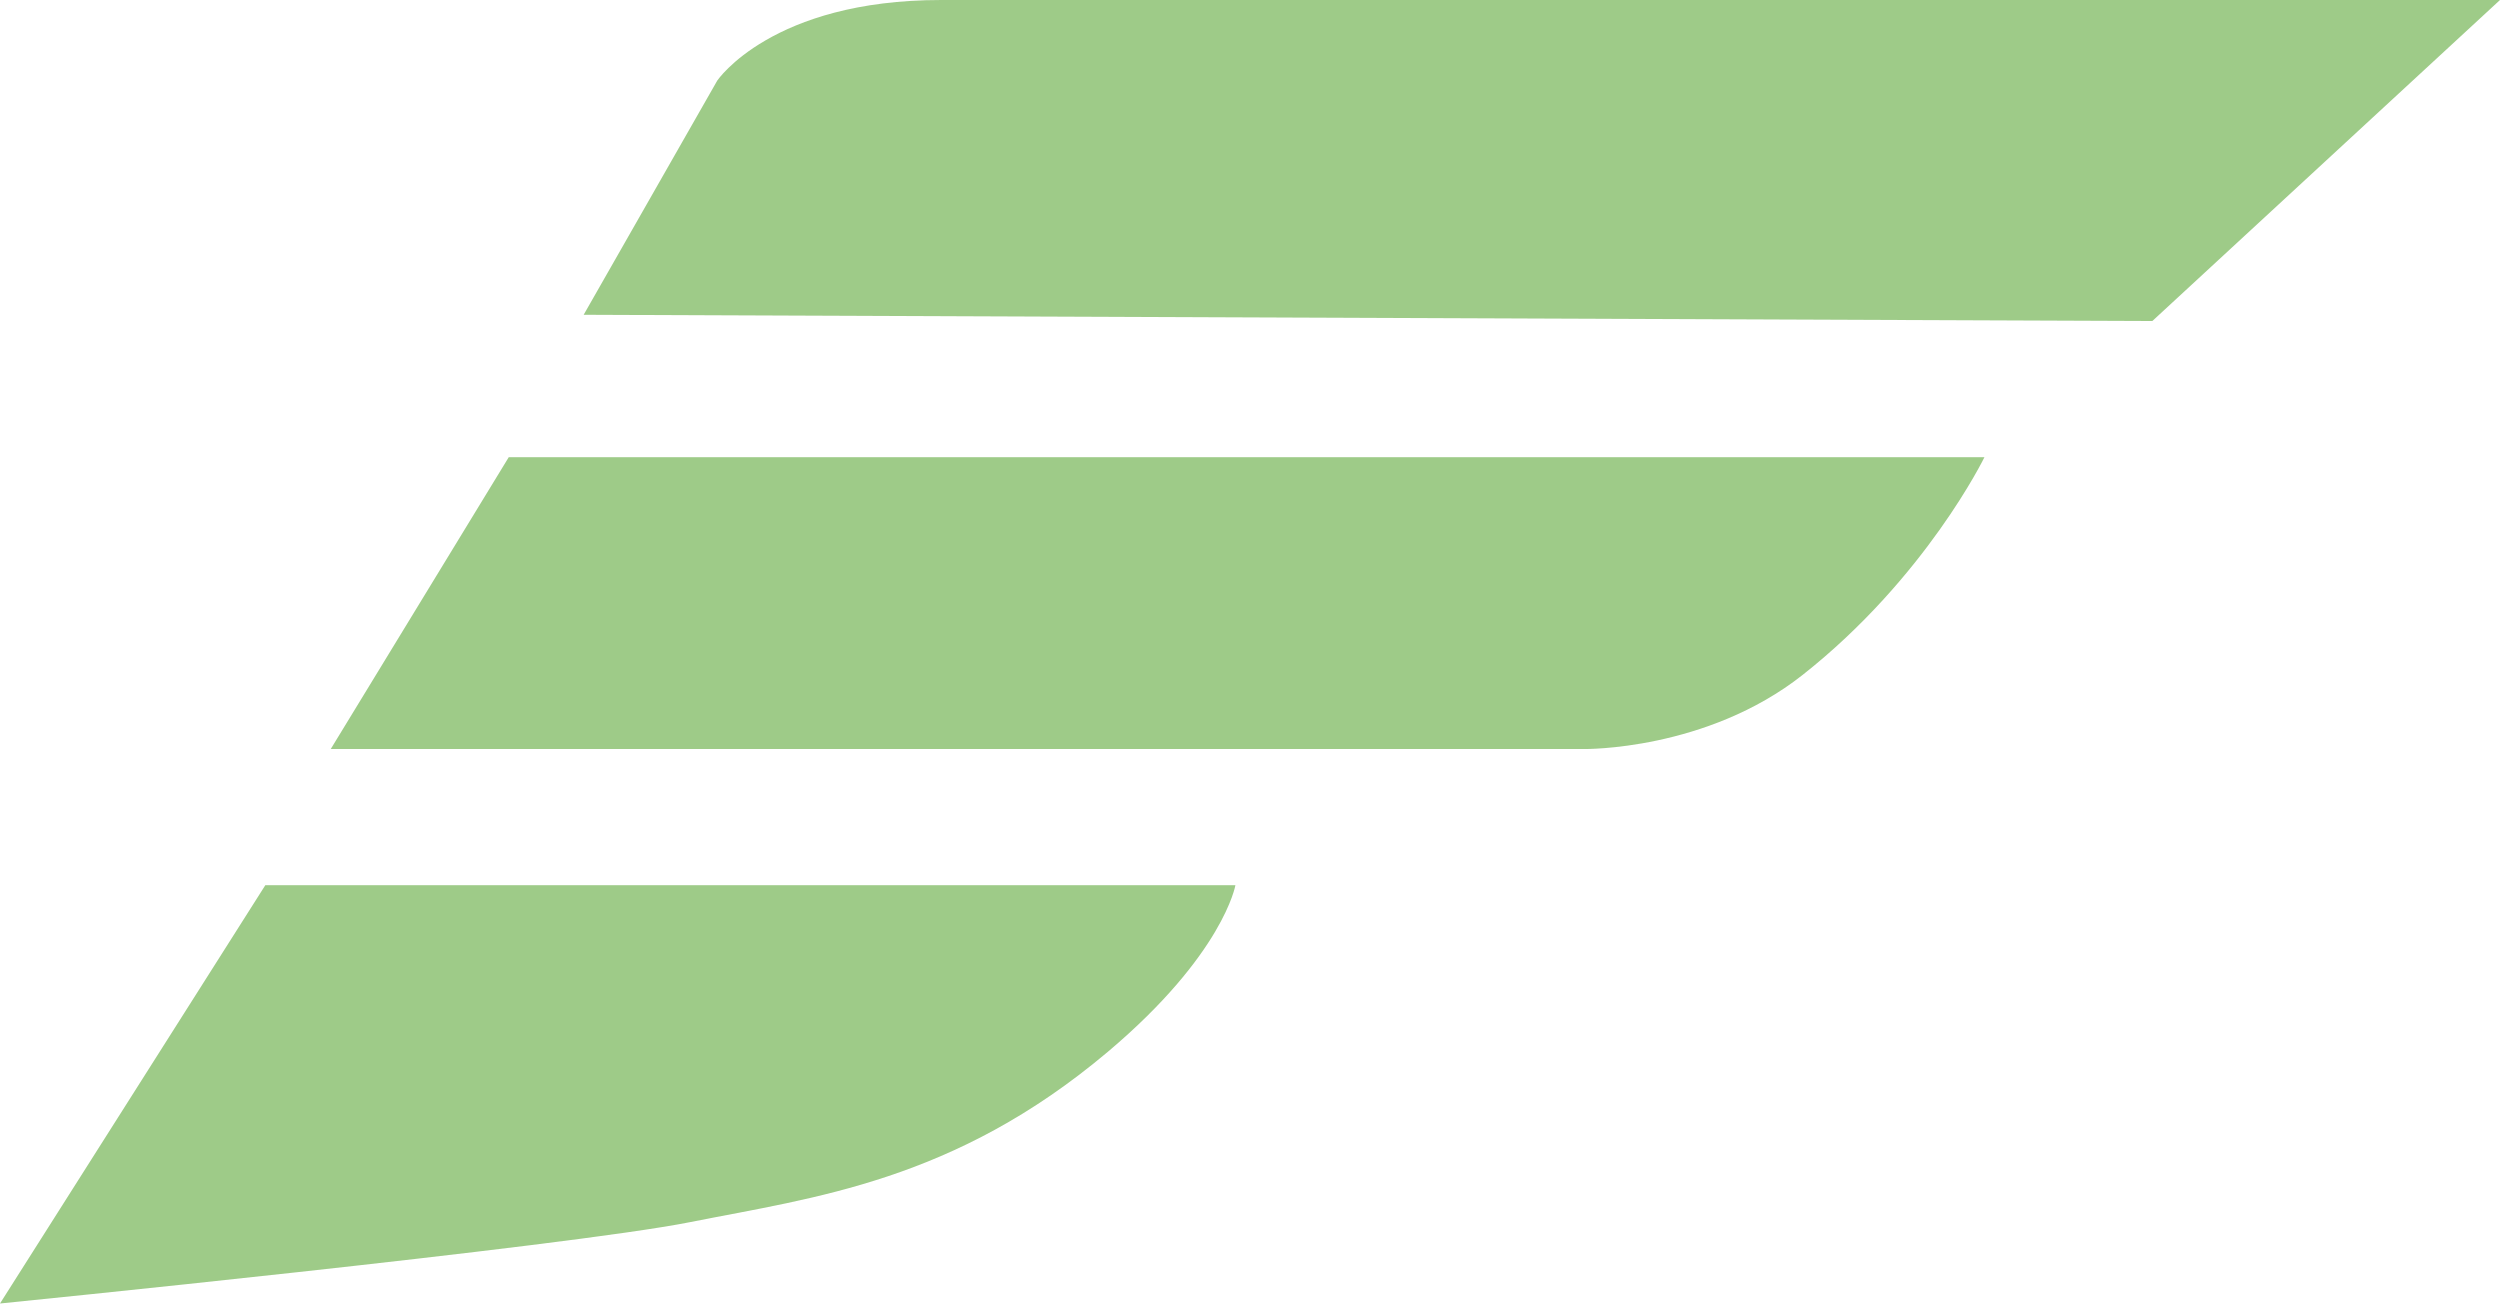
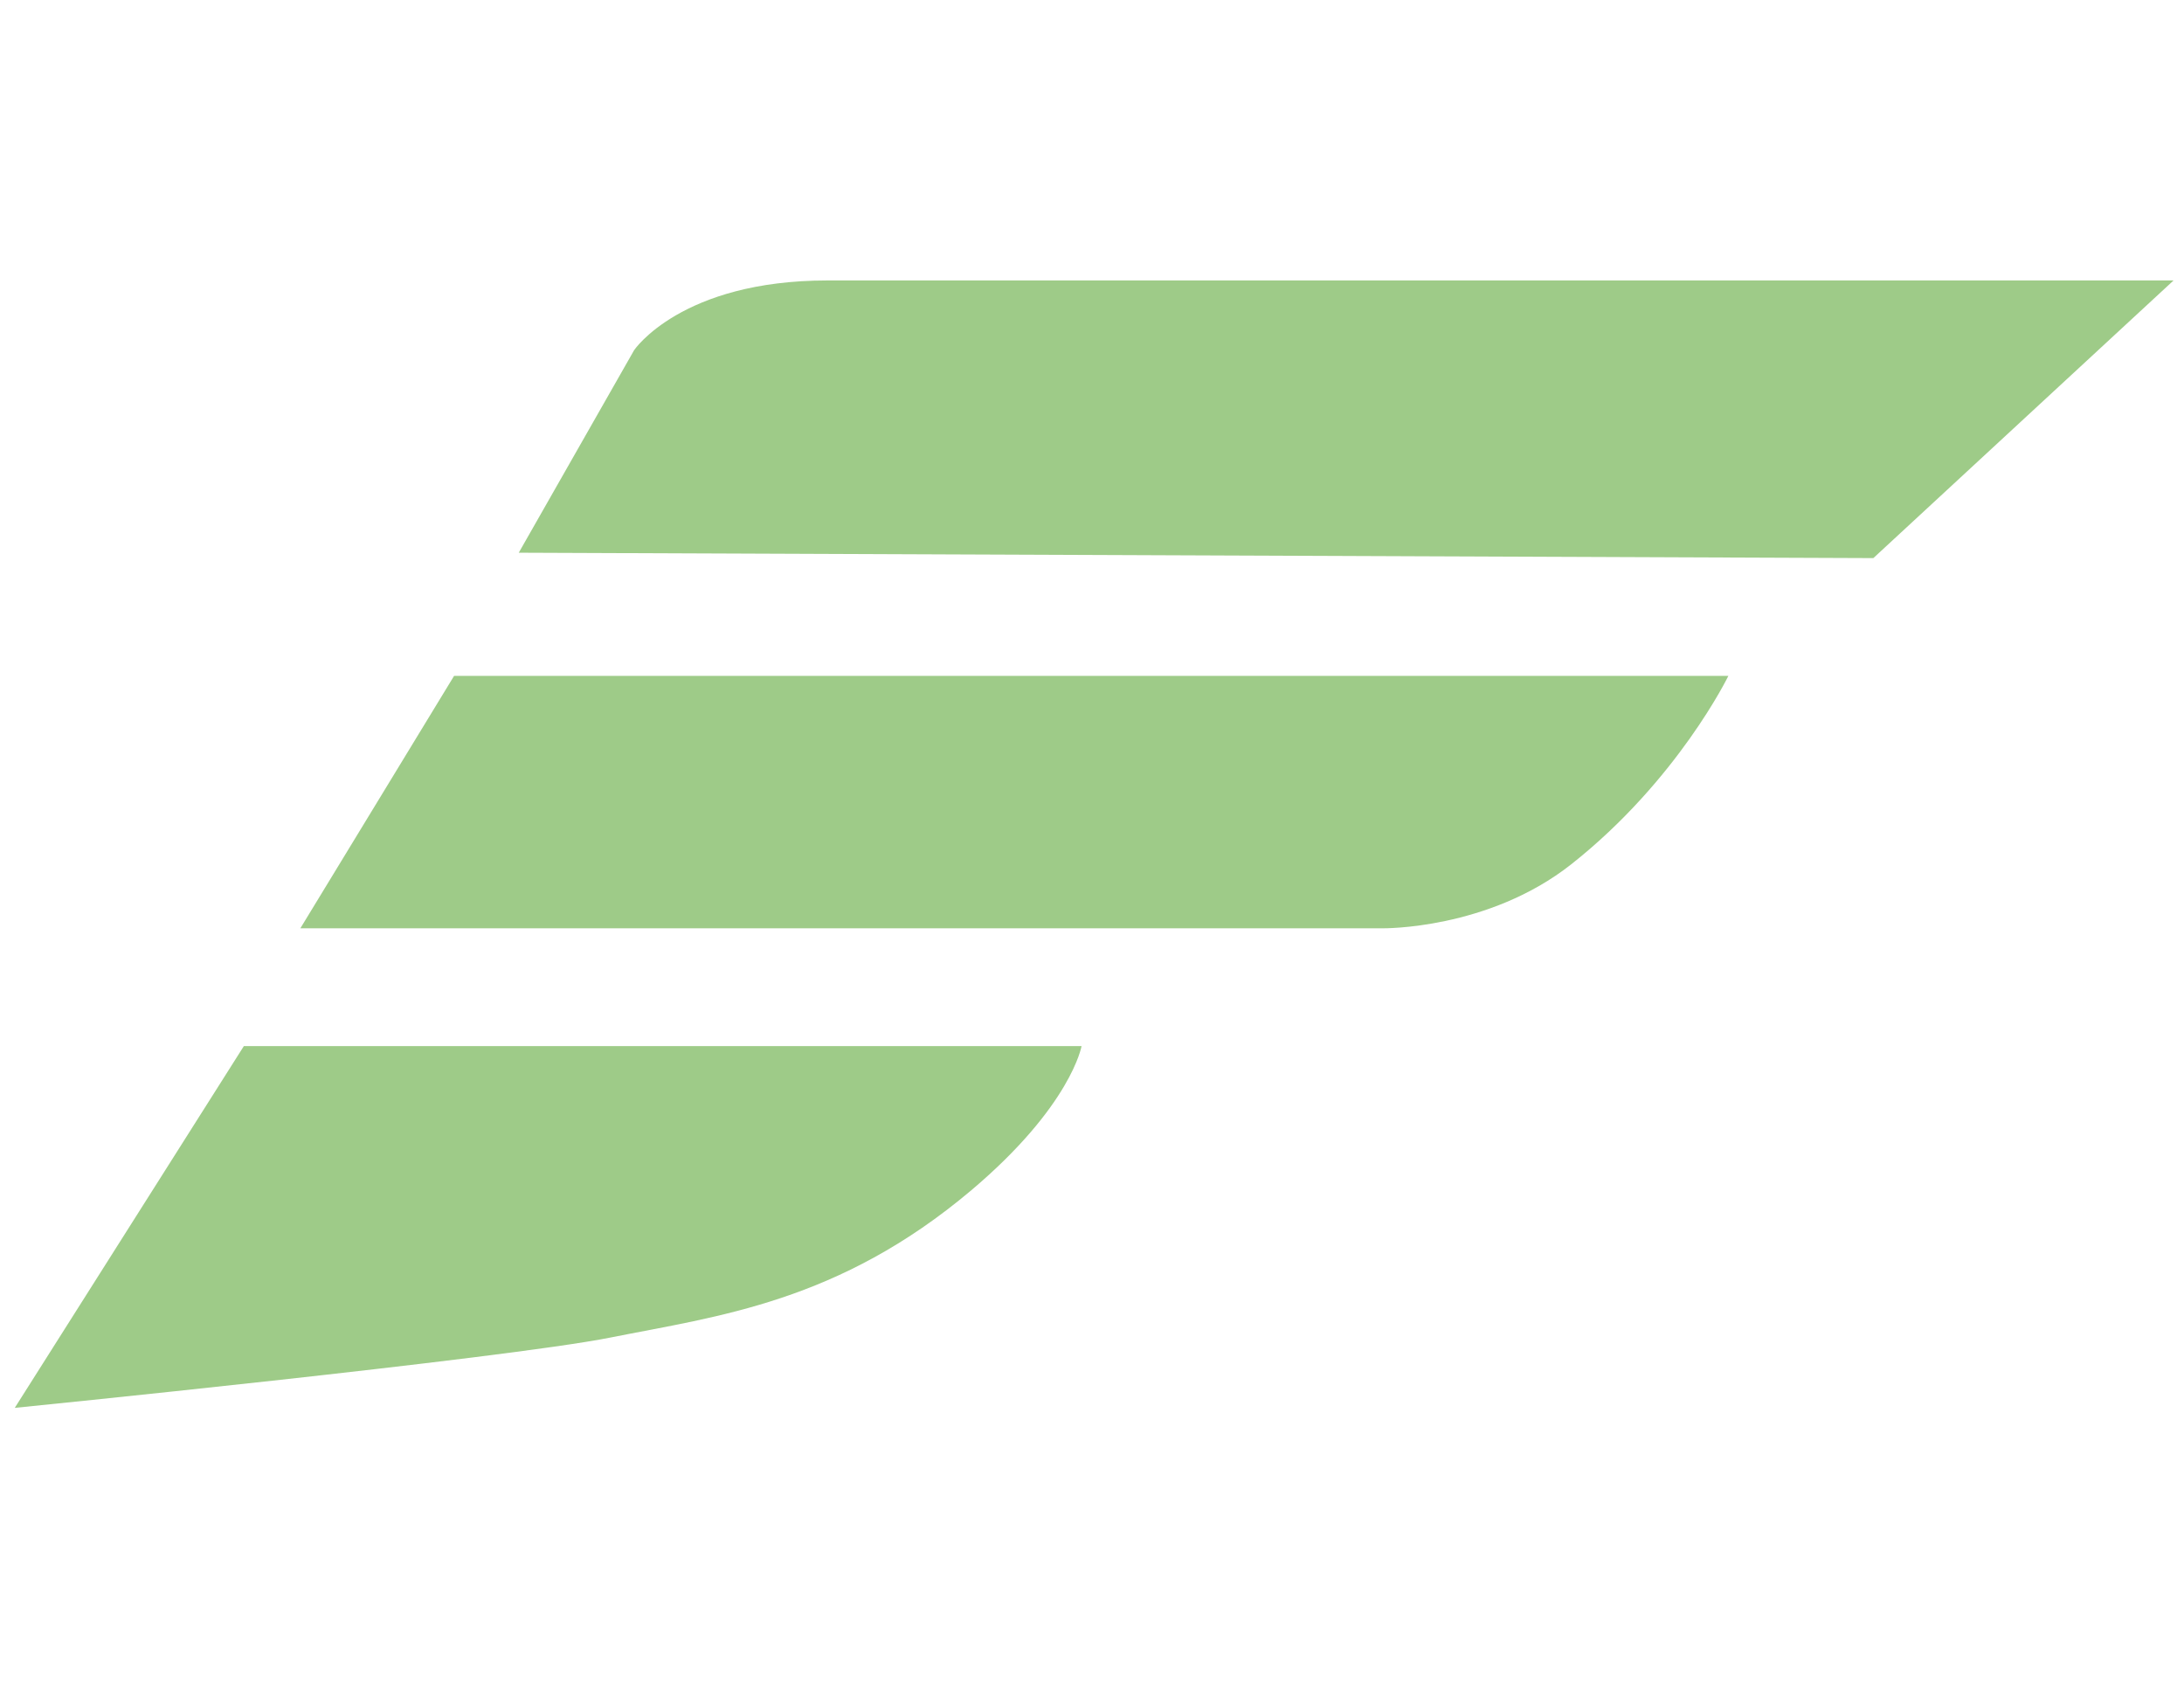
- <svg xmlns="http://www.w3.org/2000/svg" width="257" height="134" viewBox="0 0 257 134" fill="none">
-   <path d="M204 47H52.299L34 77H162.835C162.835 77 175.415 77.19 185.32 69.374C197.99 59.374 204 47 204 47Z" fill="#9ECB88" />
-   <path d="M60 32.36L73.735 8.284C73.735 8.284 79.326 0 96.758 0H257L221.261 33L60 32.36Z" fill="#9ECB88" />
-   <path d="M127 91H27.274L0 134C0 134 58.227 128.168 70.961 125.632C83.694 123.096 98.088 121.443 113.885 108.126C125.777 98.094 127 91 127 91Z" fill="#9ECB88" />
+ <svg xmlns="http://www.w3.org/2000/svg" width="296" height="228" viewBox="0 0 296 228" fill="none">
+   <path d="M234.246 91.58H61.541L40.708 125.78H187.381C187.381 125.78 201.703 125.997 212.98 117.086C227.404 105.686 234.246 91.58 234.246 91.58Z" fill="#9ECB88" />
+   <path d="M70.308 74.891L85.945 47.443C85.945 47.443 92.309 38 112.156 38H294.585L253.897 75.62L70.308 74.891Z" fill="#9ECB88" />
+   <path d="M146.585 141.74H33.05L2 190.76C2 190.76 68.289 184.112 82.786 181.221C97.283 178.33 113.67 176.445 131.654 161.264C145.192 149.827 146.585 141.74 146.585 141.74Z" fill="#9ECB88" />
</svg>
